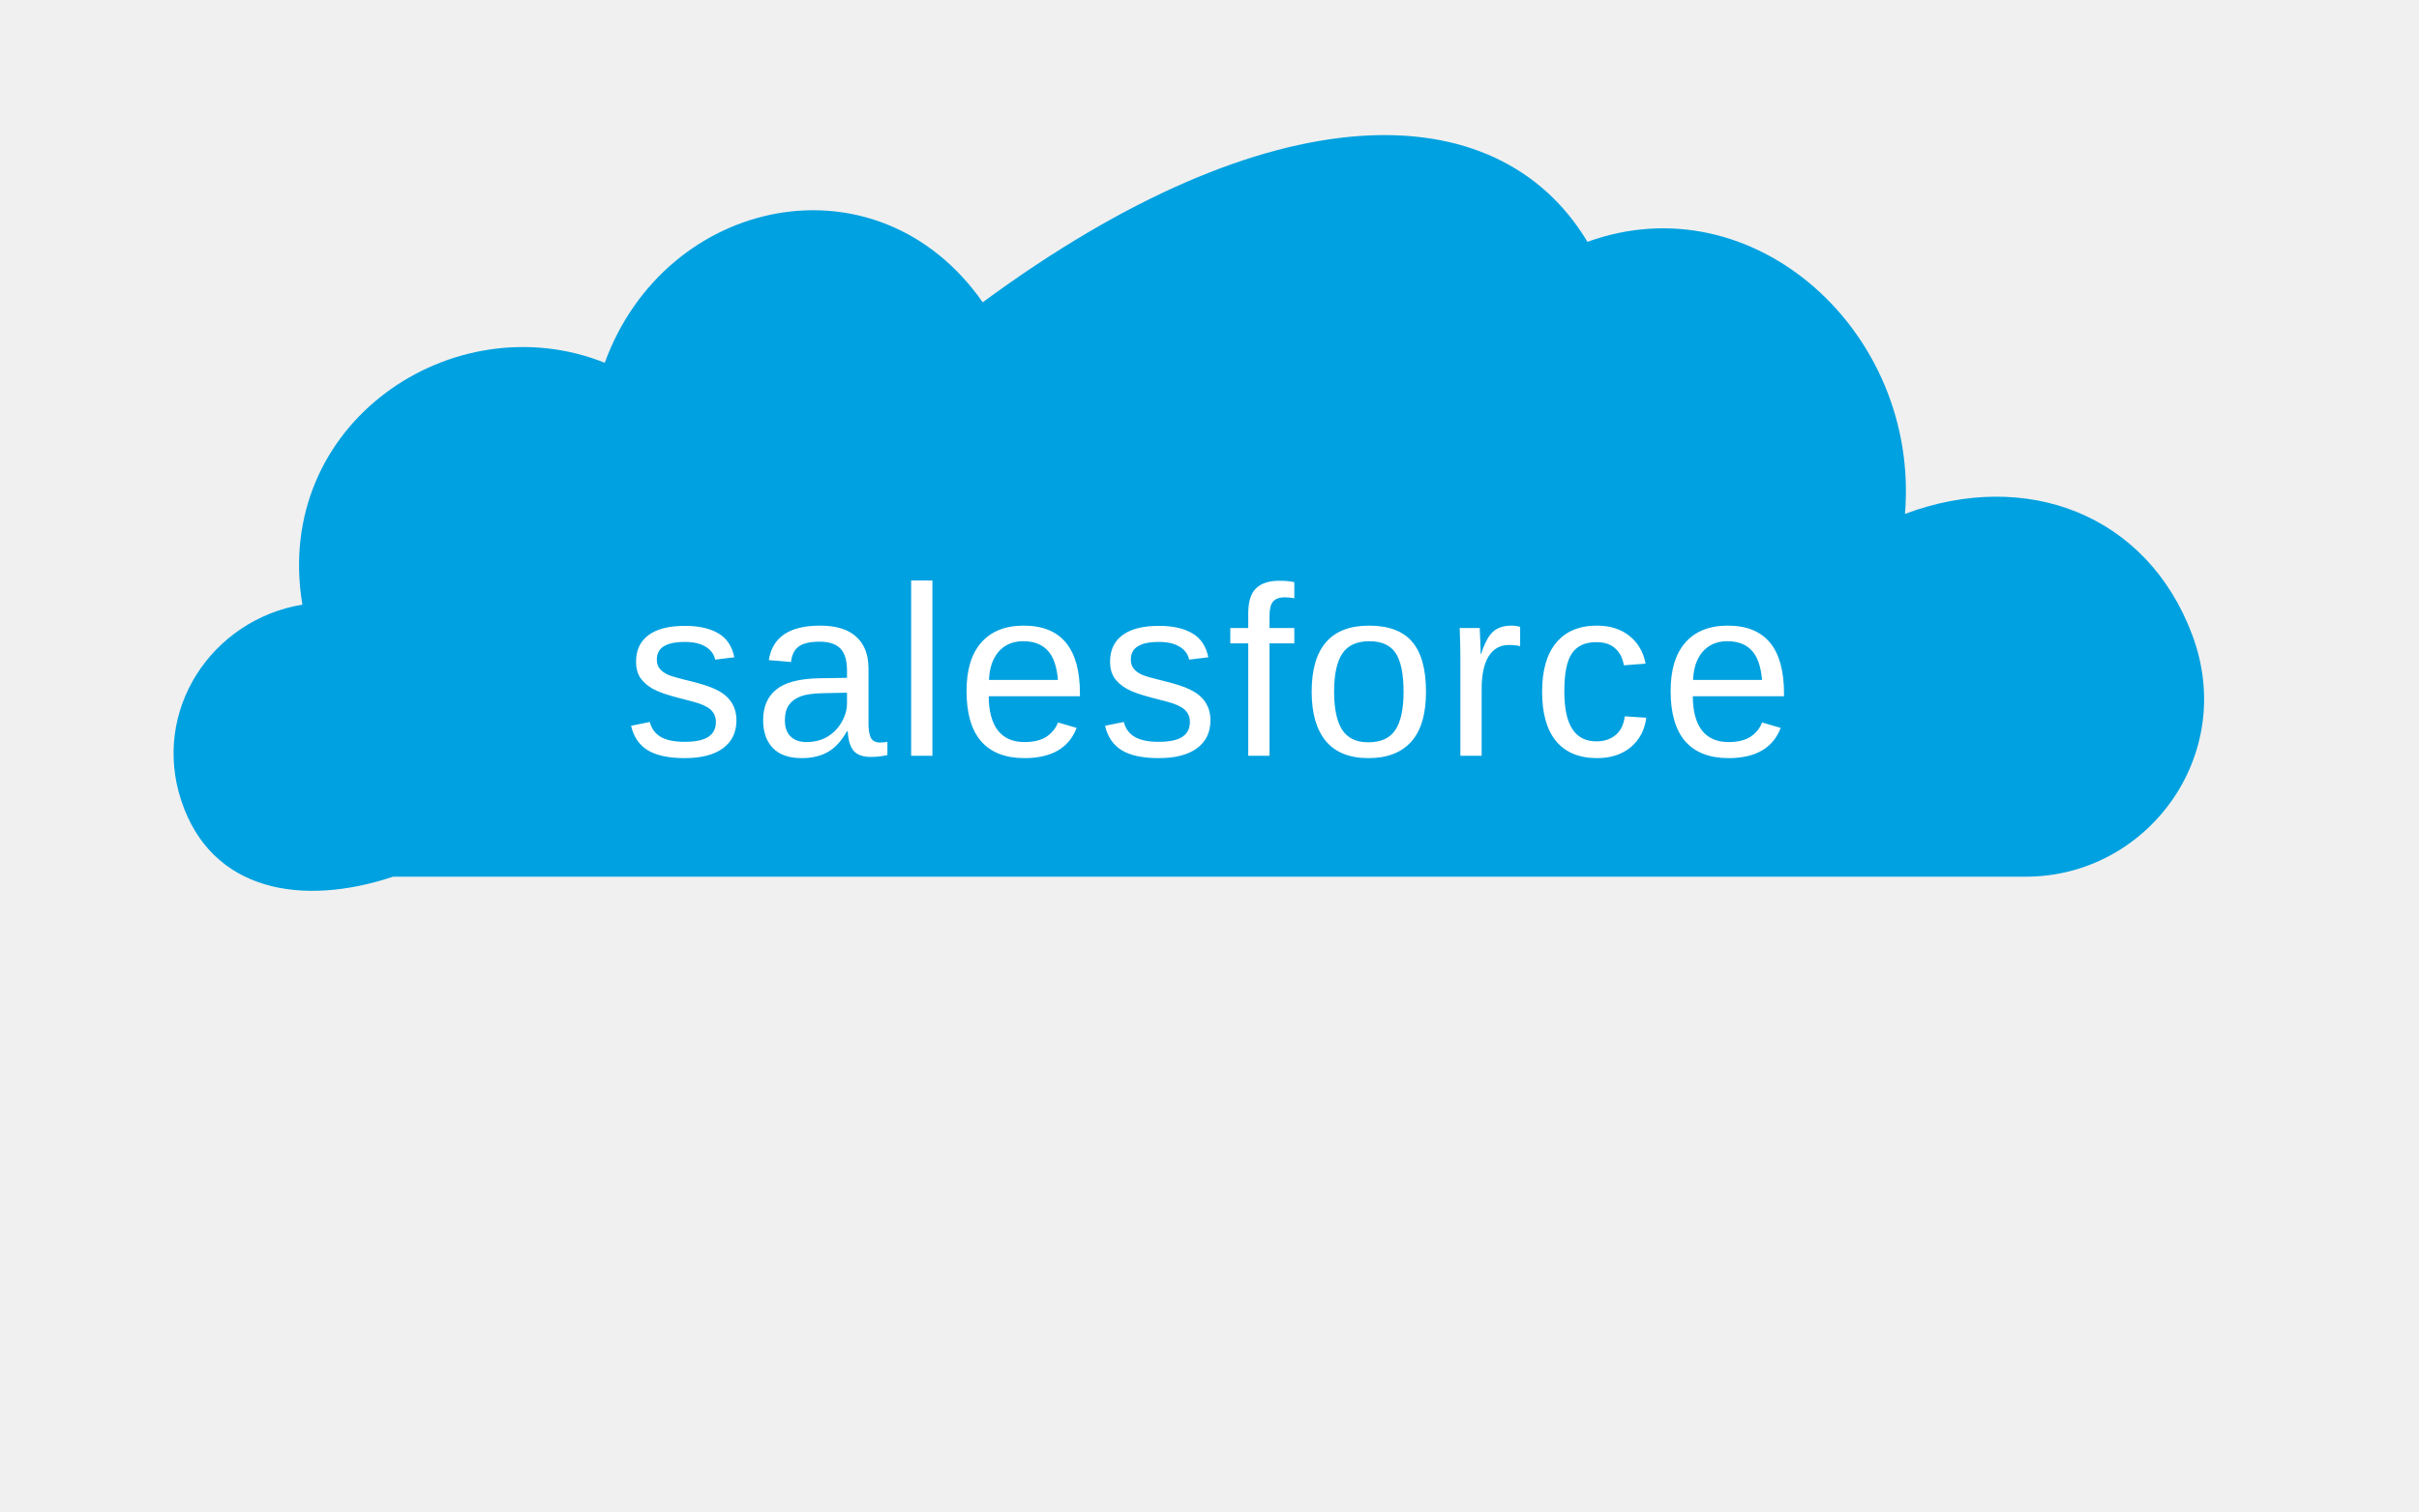
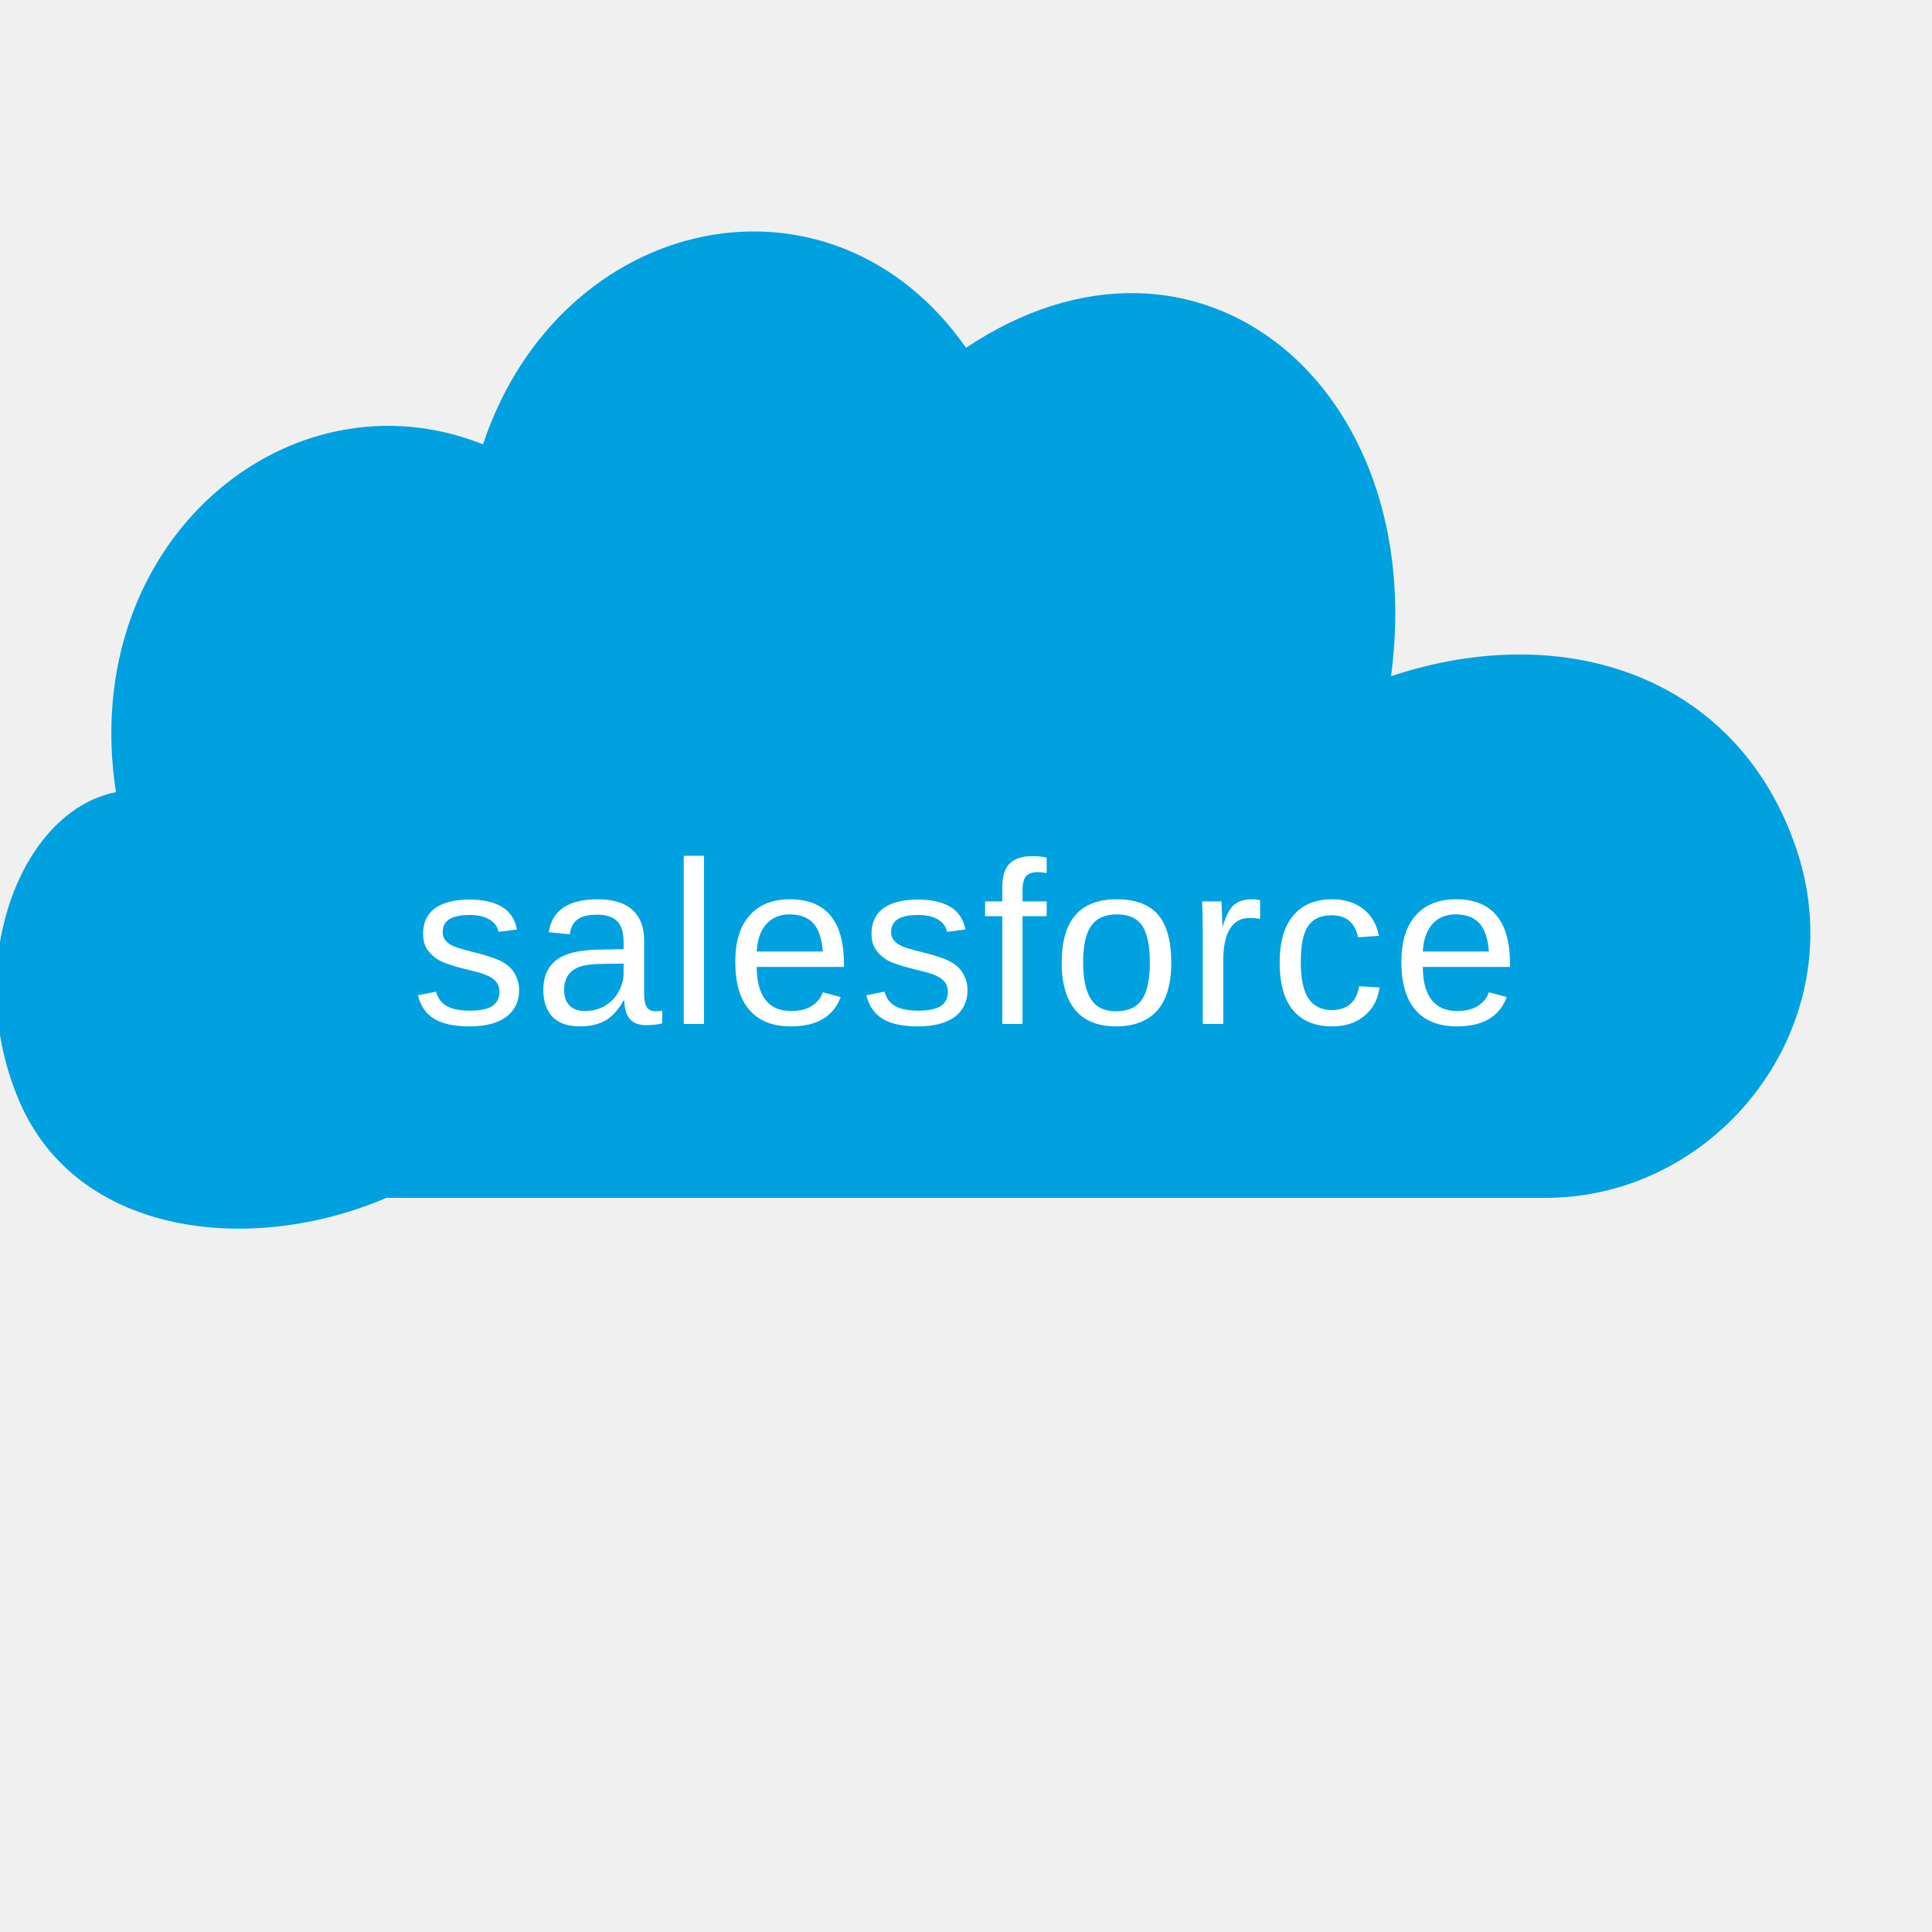
- <svg xmlns="http://www.w3.org/2000/svg" viewBox="0 0 160 100">
-   <path d="M65 20 C58 10 44 13 40 24 C30 20 18 28 20 40 C14 41 10 47 12 53 C14 59 20 60 26 58 L134 58 C142 58 148 50 145 42 C142 34 134 31 126 34 C127 22 116 12 105 16 C99 6 84 6 65 20Z" fill="#00A1E0" />
-   <text x="80" y="50" text-anchor="middle" font-family="Arial, Helvetica, sans-serif" font-weight="400" font-size="16" fill="white" letter-spacing="0.5">salesforce</text>
+ <svg xmlns="http://www.w3.org/2000/svg" viewBox="0 0 100 100">
+   <path d="M50 18 C43 8 29 11 25 23 C15 19 4 28 6 41 C1 42 -2 50 1 57 C4 64 13 65 20 62 L80 62 C89 62 96 53 93 44 C90 35 81 32 72 35 C74 20 62 10 50 18Z" fill="#00A1E0" />
+   <text x="50" y="53" text-anchor="middle" font-family="Arial, Helvetica, sans-serif" font-weight="400" font-size="12" fill="white" letter-spacing="0.3">salesforce</text>
</svg>
